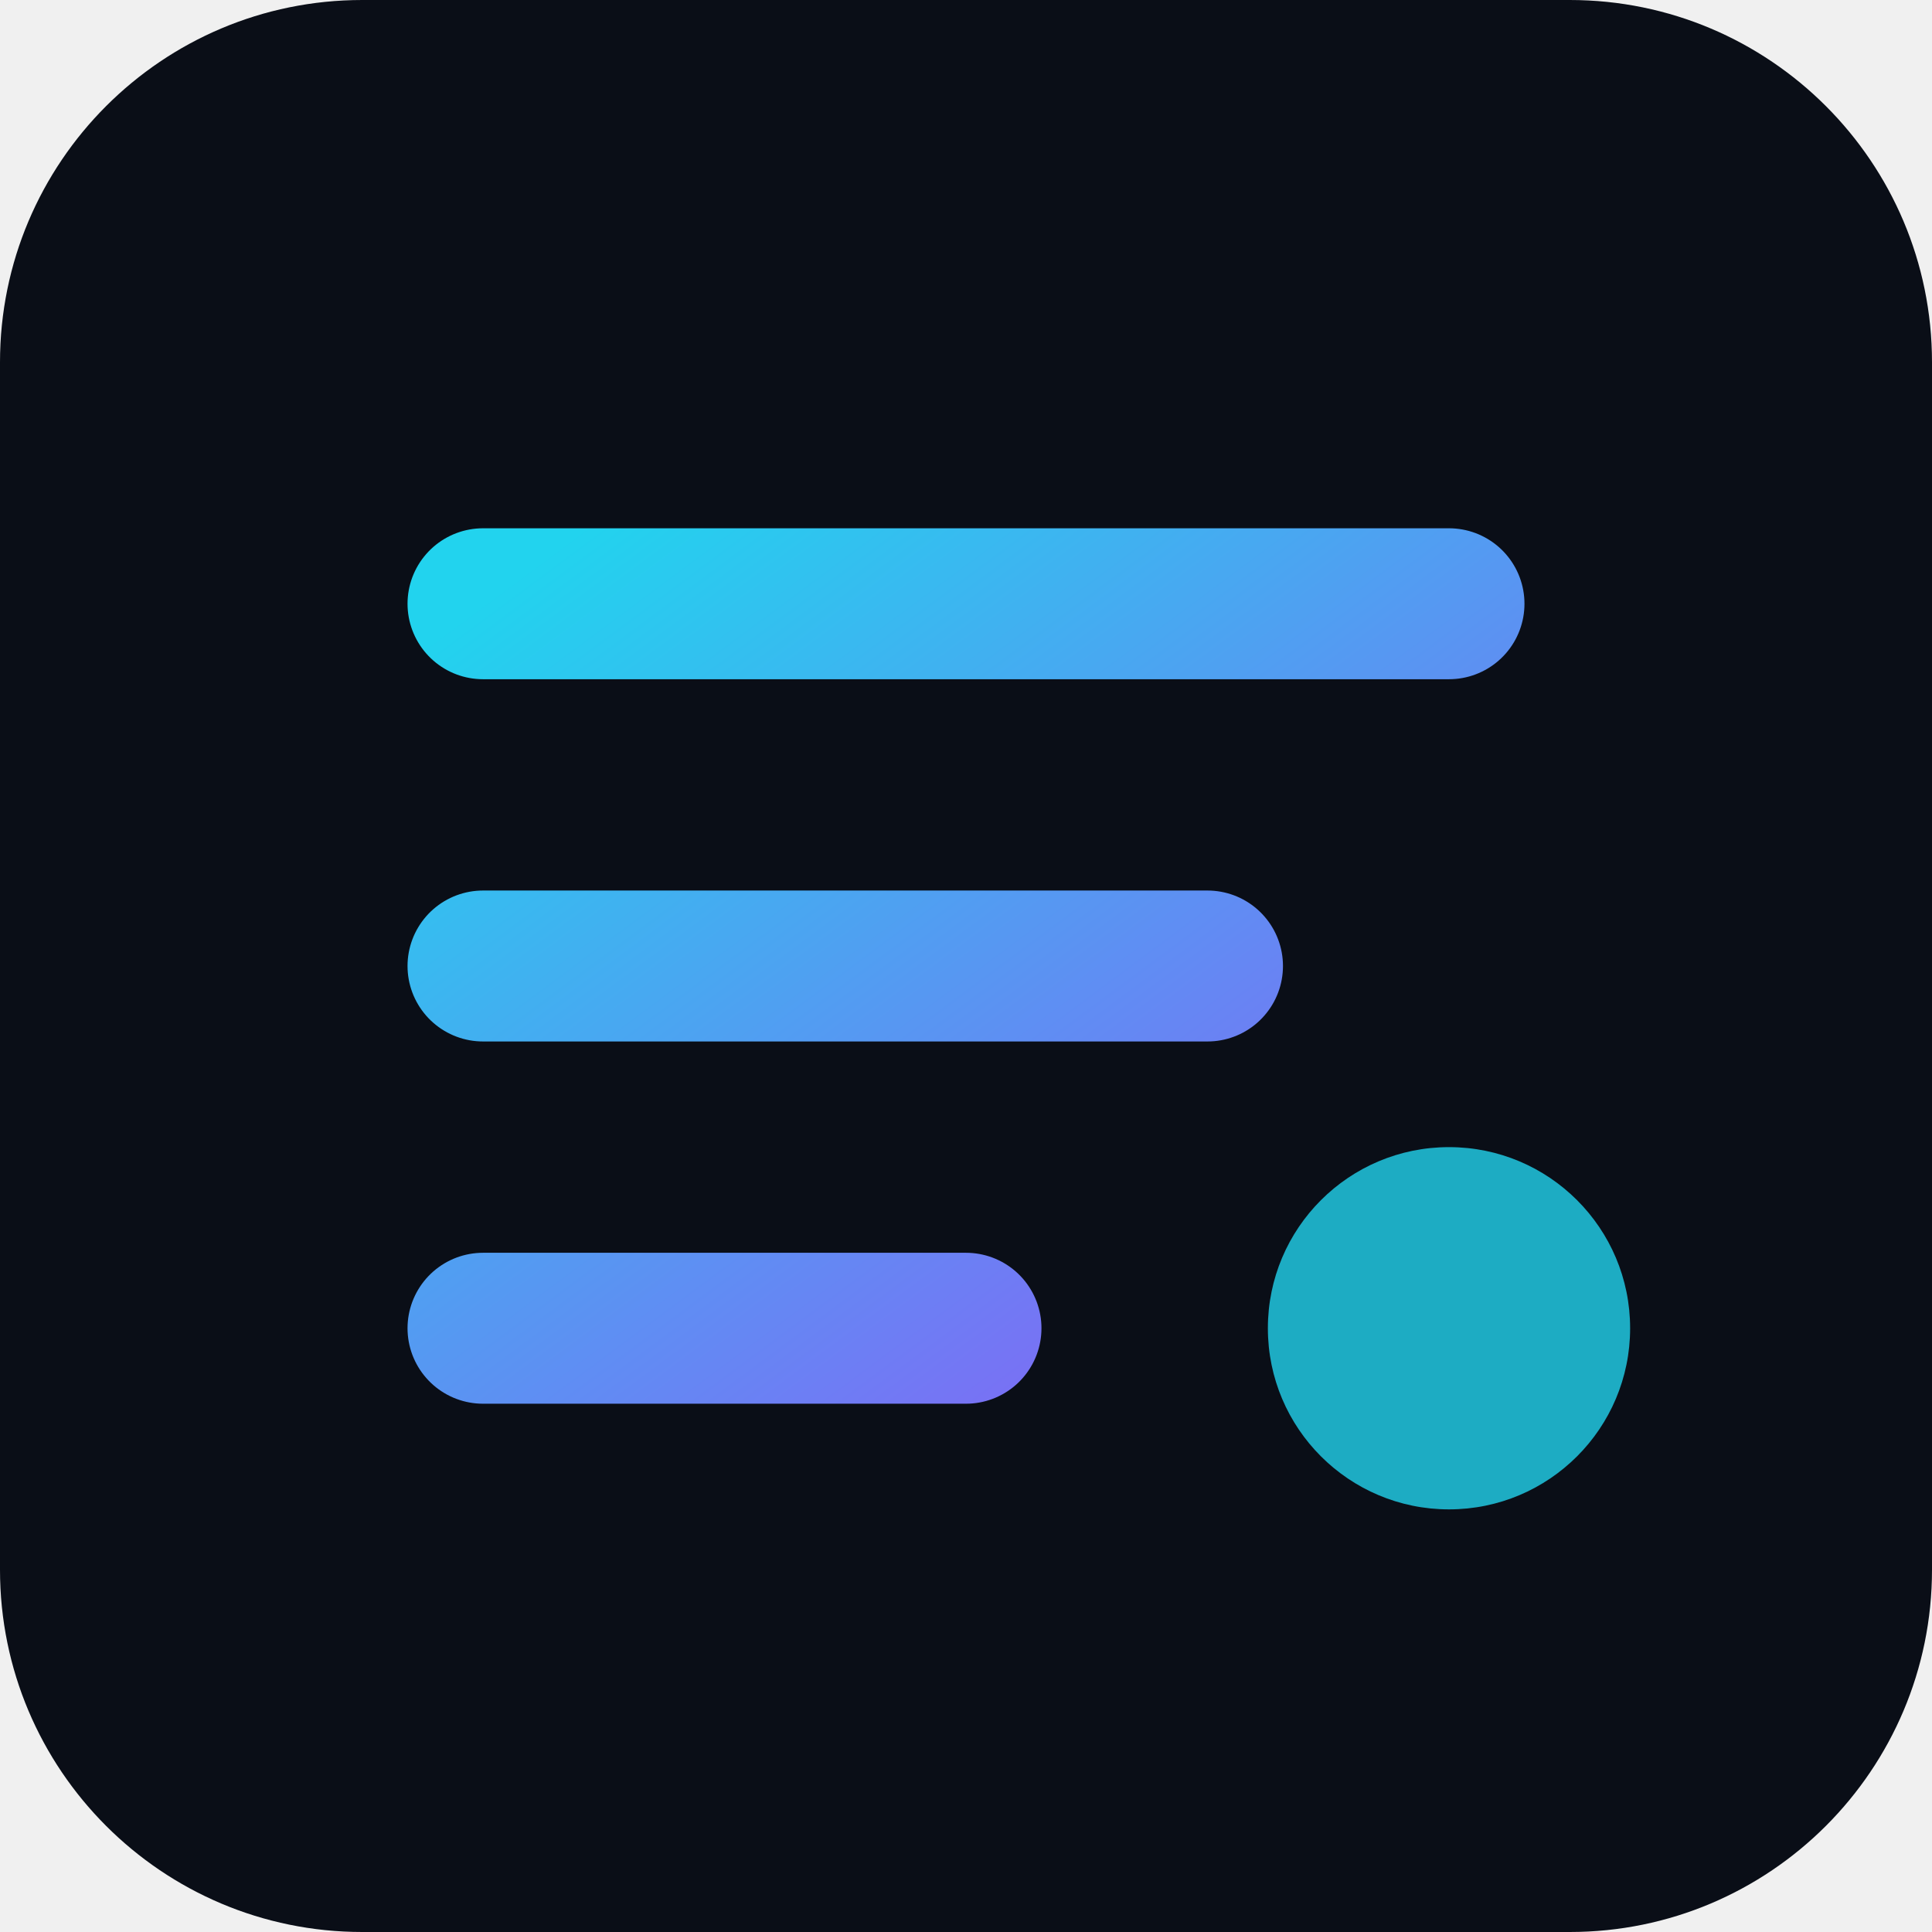
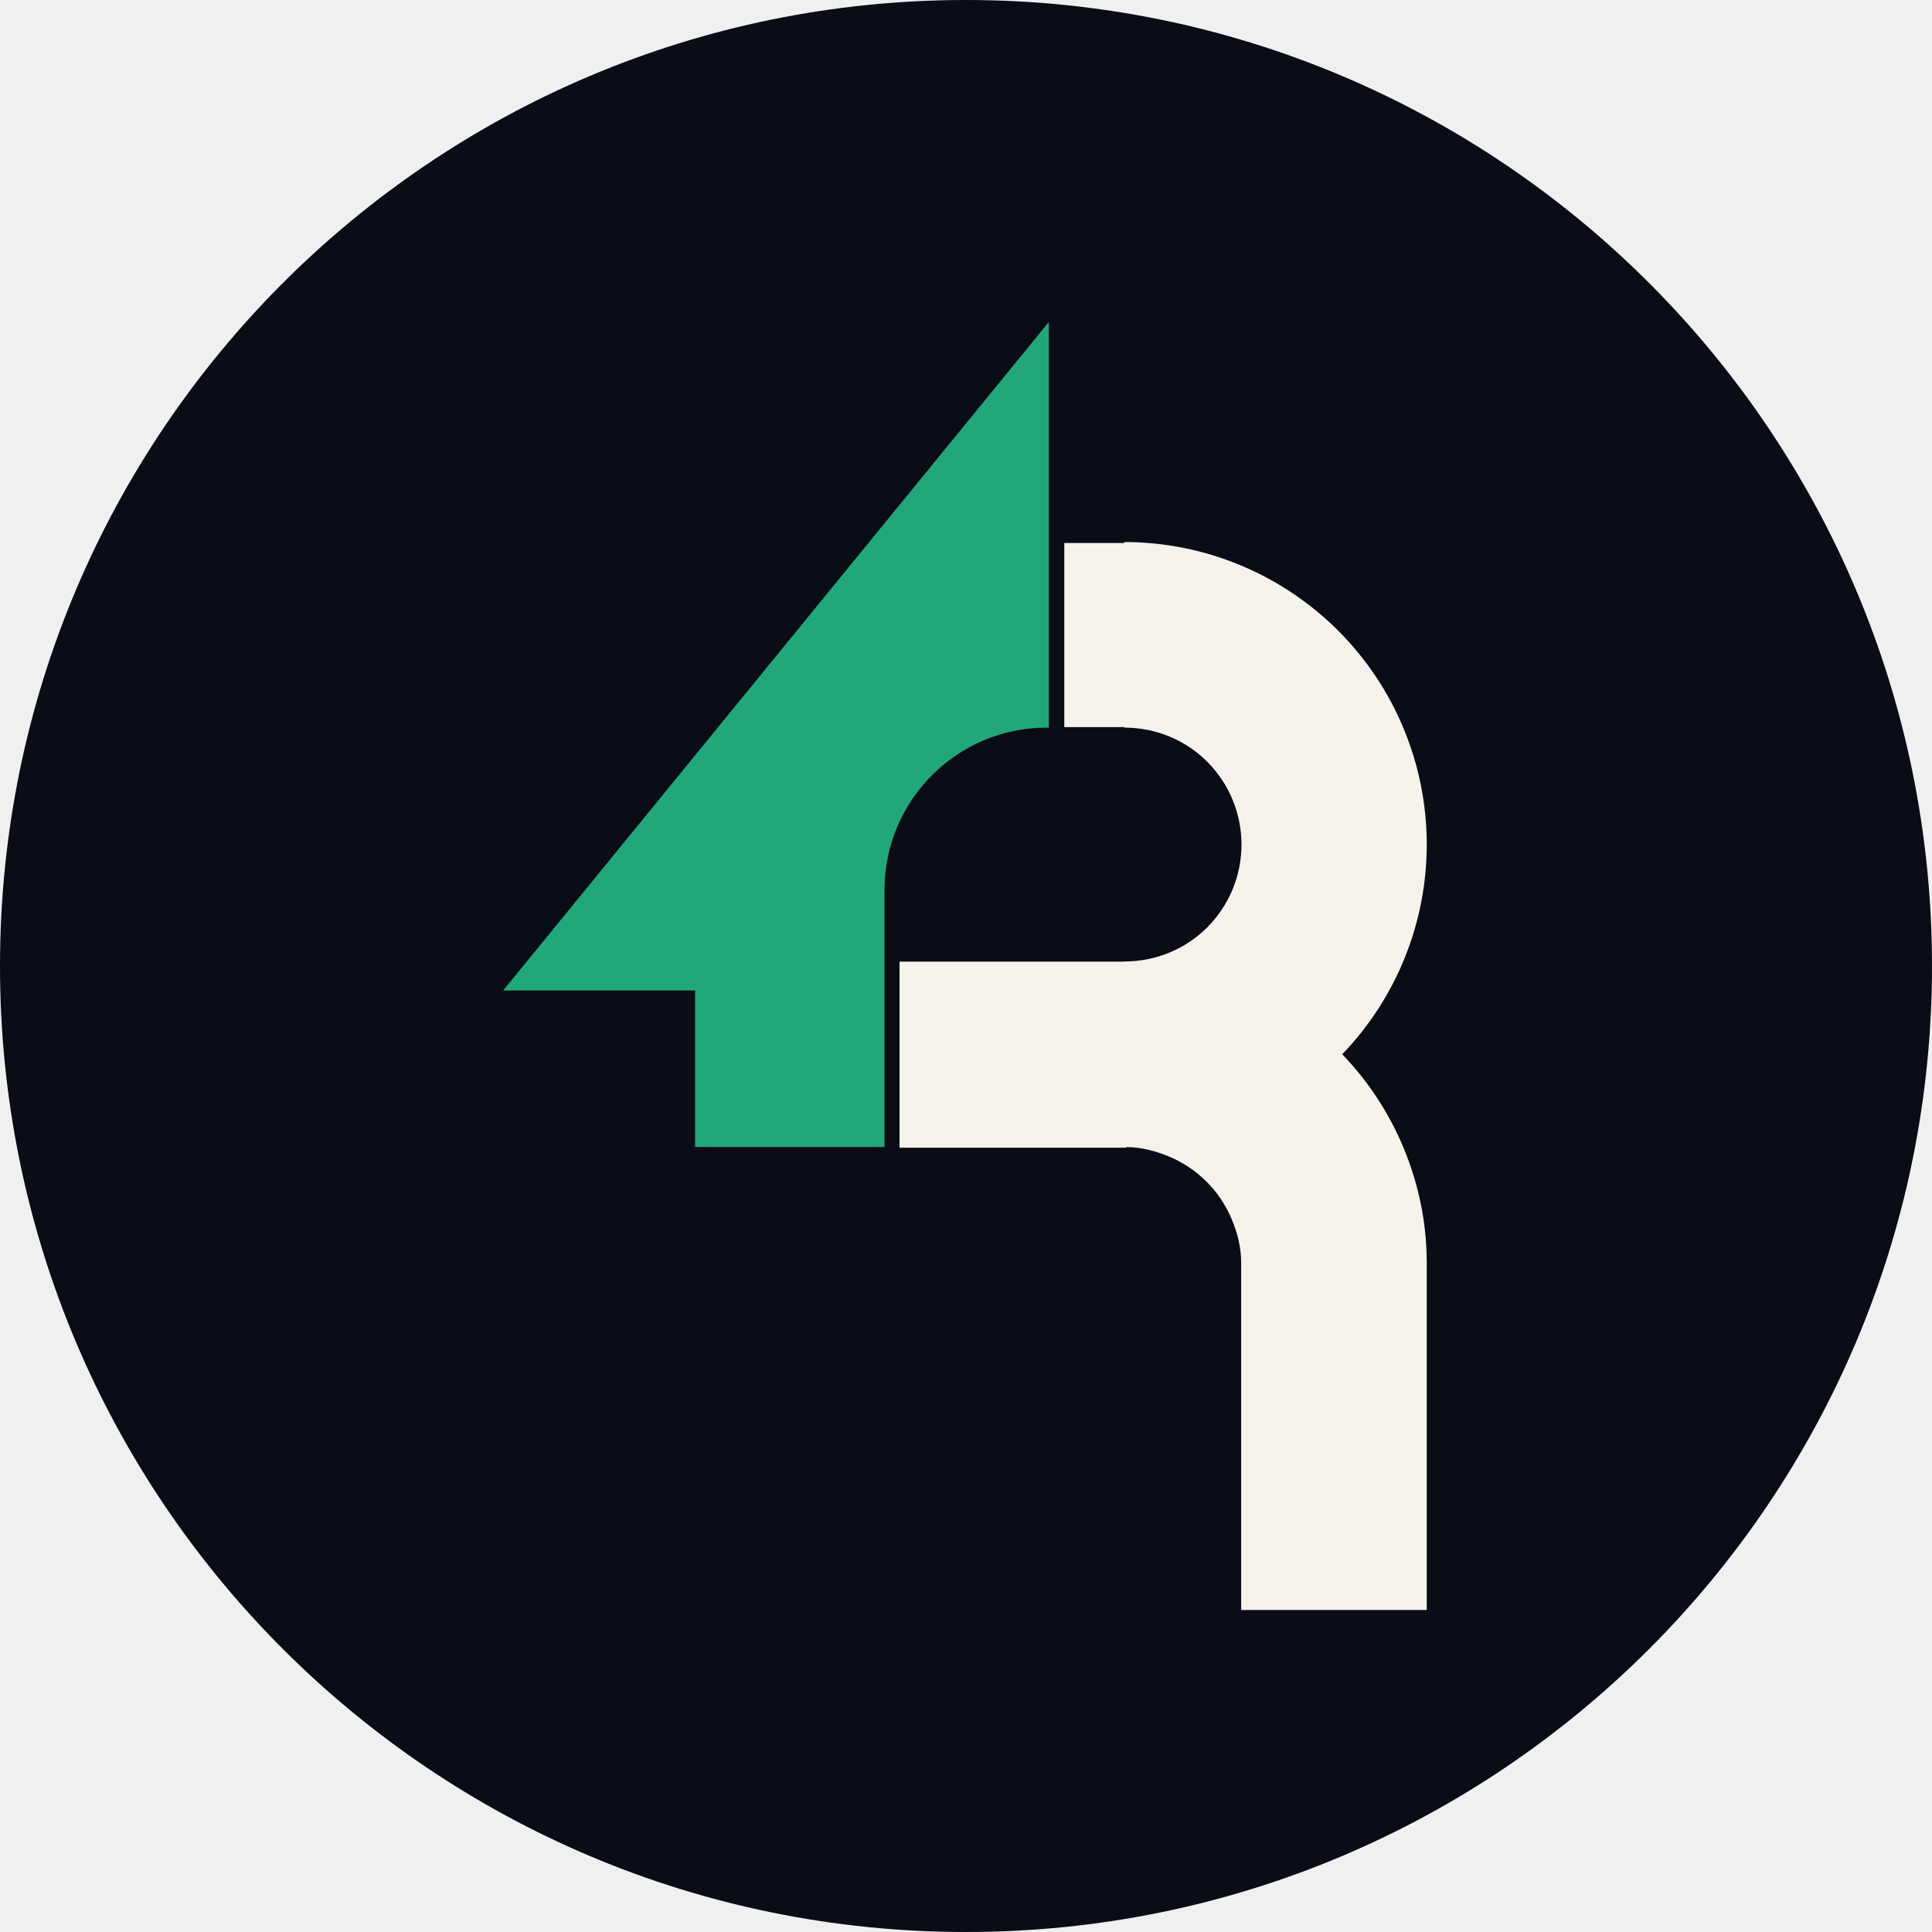
- <svg xmlns="http://www.w3.org/2000/svg" viewBox="0 0 32 32">
+ <svg xmlns="http://www.w3.org/2000/svg" width="192" height="192" viewBox="0 0 192 192" fill="none">
+   <g clip-path="url(#clip0_1889_15193)">
+     <rect width="192" height="192" rx="96" fill="#0A0C16" />
+     <path d="M104.23 72.309C104.166 72.308 104.102 72.308 104.038 72.308C95.126 72.308 87.902 79.532 87.902 88.444C87.902 88.508 87.902 88.572 87.903 88.636H87.902V113.993H69.076V98.433H50L104.23 32V72.309Z" fill="#22A779" />
+     <path d="M111.725 53.867C119.698 53.867 127.345 57.035 132.983 62.672C138.621 68.31 141.789 75.957 141.789 83.93C141.789 91.709 138.773 99.177 133.39 104.772C135.99 107.475 138.064 110.642 139.5 114.11C140.974 117.669 141.75 121.386 141.787 125.231H141.789V160H123.347V125.519C123.347 123.999 122.997 122.591 122.416 121.187C121.834 119.783 120.982 118.508 119.907 117.433C118.833 116.359 117.557 115.506 116.153 114.925C114.783 114.357 113.409 114.01 111.932 113.994V114.057H89.394V95.566H111.725V95.552C114.815 95.552 117.779 94.355 119.965 92.17C122.15 89.985 123.378 87.021 123.378 83.93C123.378 80.84 122.15 77.876 119.965 75.69C117.779 73.505 114.815 72.308 111.725 72.308V72.258H105.768V53.959H111.725V53.867Z" fill="#F5F2EB" />
+   </g>
  <defs>
-     <linearGradient id="g" x1="0%" y1="0%" x2="100%" y2="100%">
-       <stop offset="0%" style="stop-color:#22d3ee" />
-       <stop offset="100%" style="stop-color:#8b5cf6" />
-     </linearGradient>
+     <clipPath id="clip0_1889_15193">
+       <rect width="192" height="192" fill="white" />
+     </clipPath>
  </defs>
-   <rect width="32" height="32" rx="6" fill="#0a0e17" />
-   <path d="M8 10h16M8 16h12M8 22h8" stroke="url(#g)" stroke-width="2.5" stroke-linecap="round" />
-   <circle cx="24" cy="22" r="3" fill="#22d3ee" opacity="0.8">
-     <animate attributeName="opacity" values="0.8;0.3;0.8" dur="2s" repeatCount="indefinite" />
-   </circle>
</svg>
